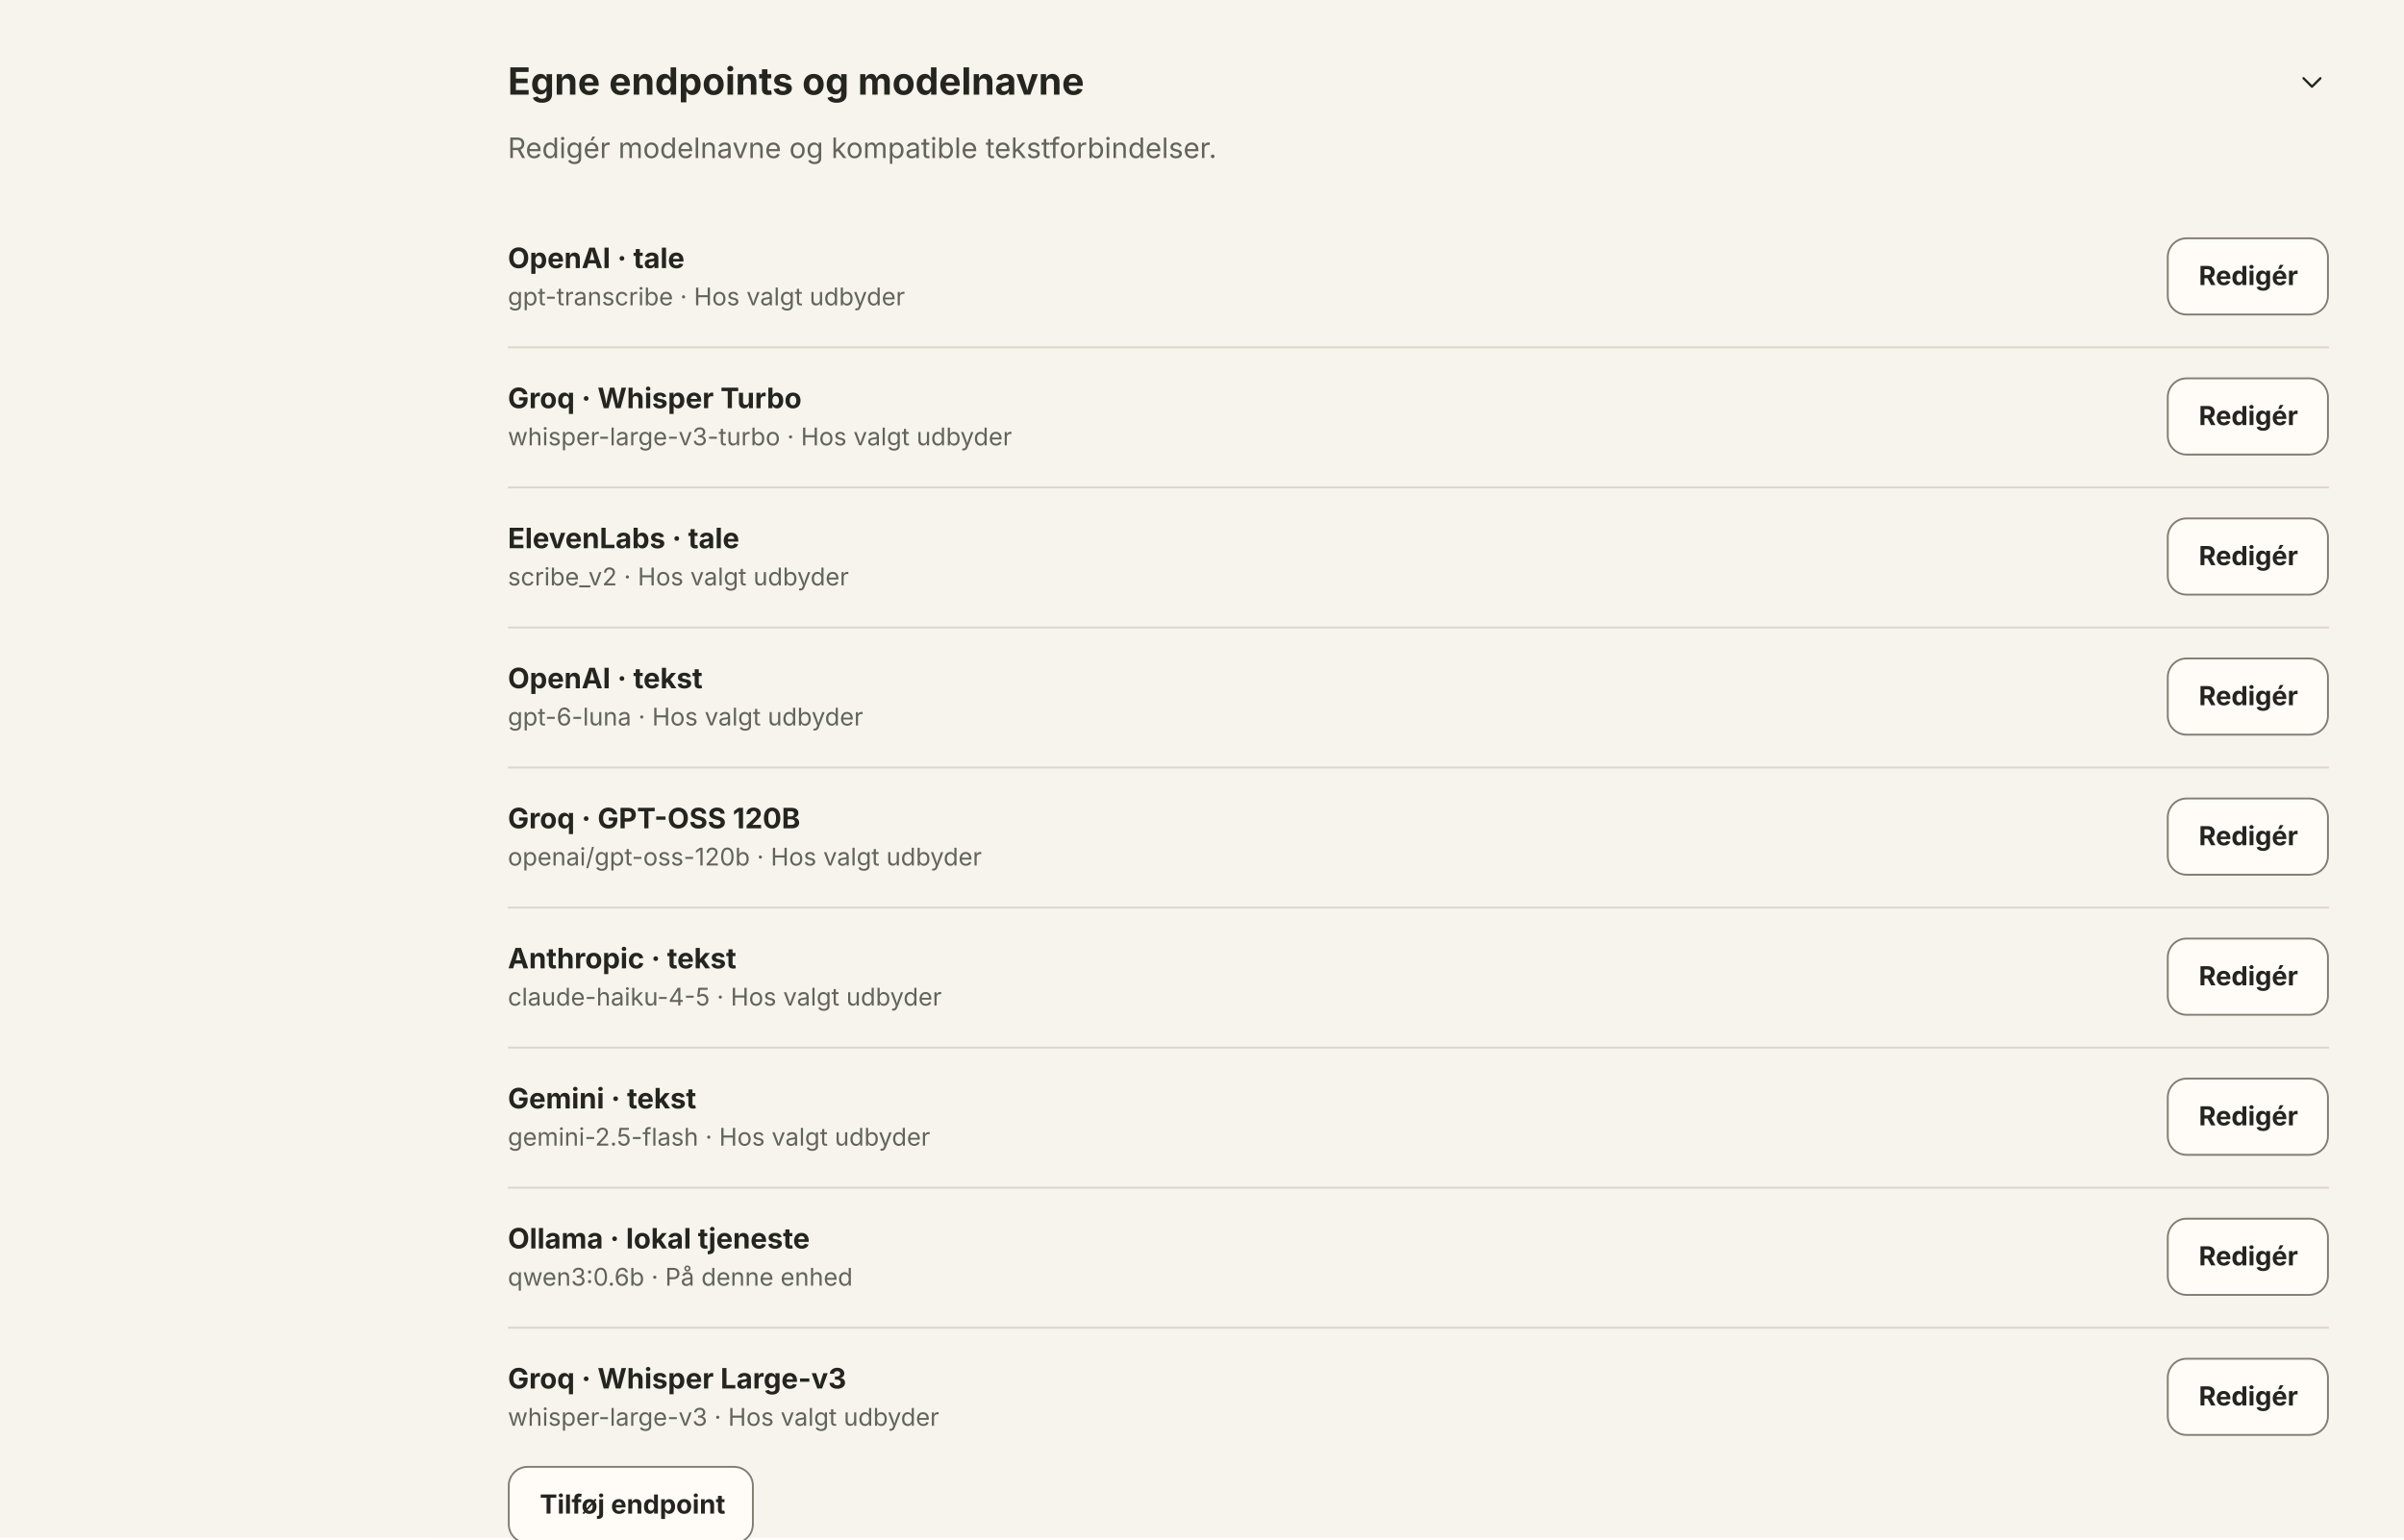
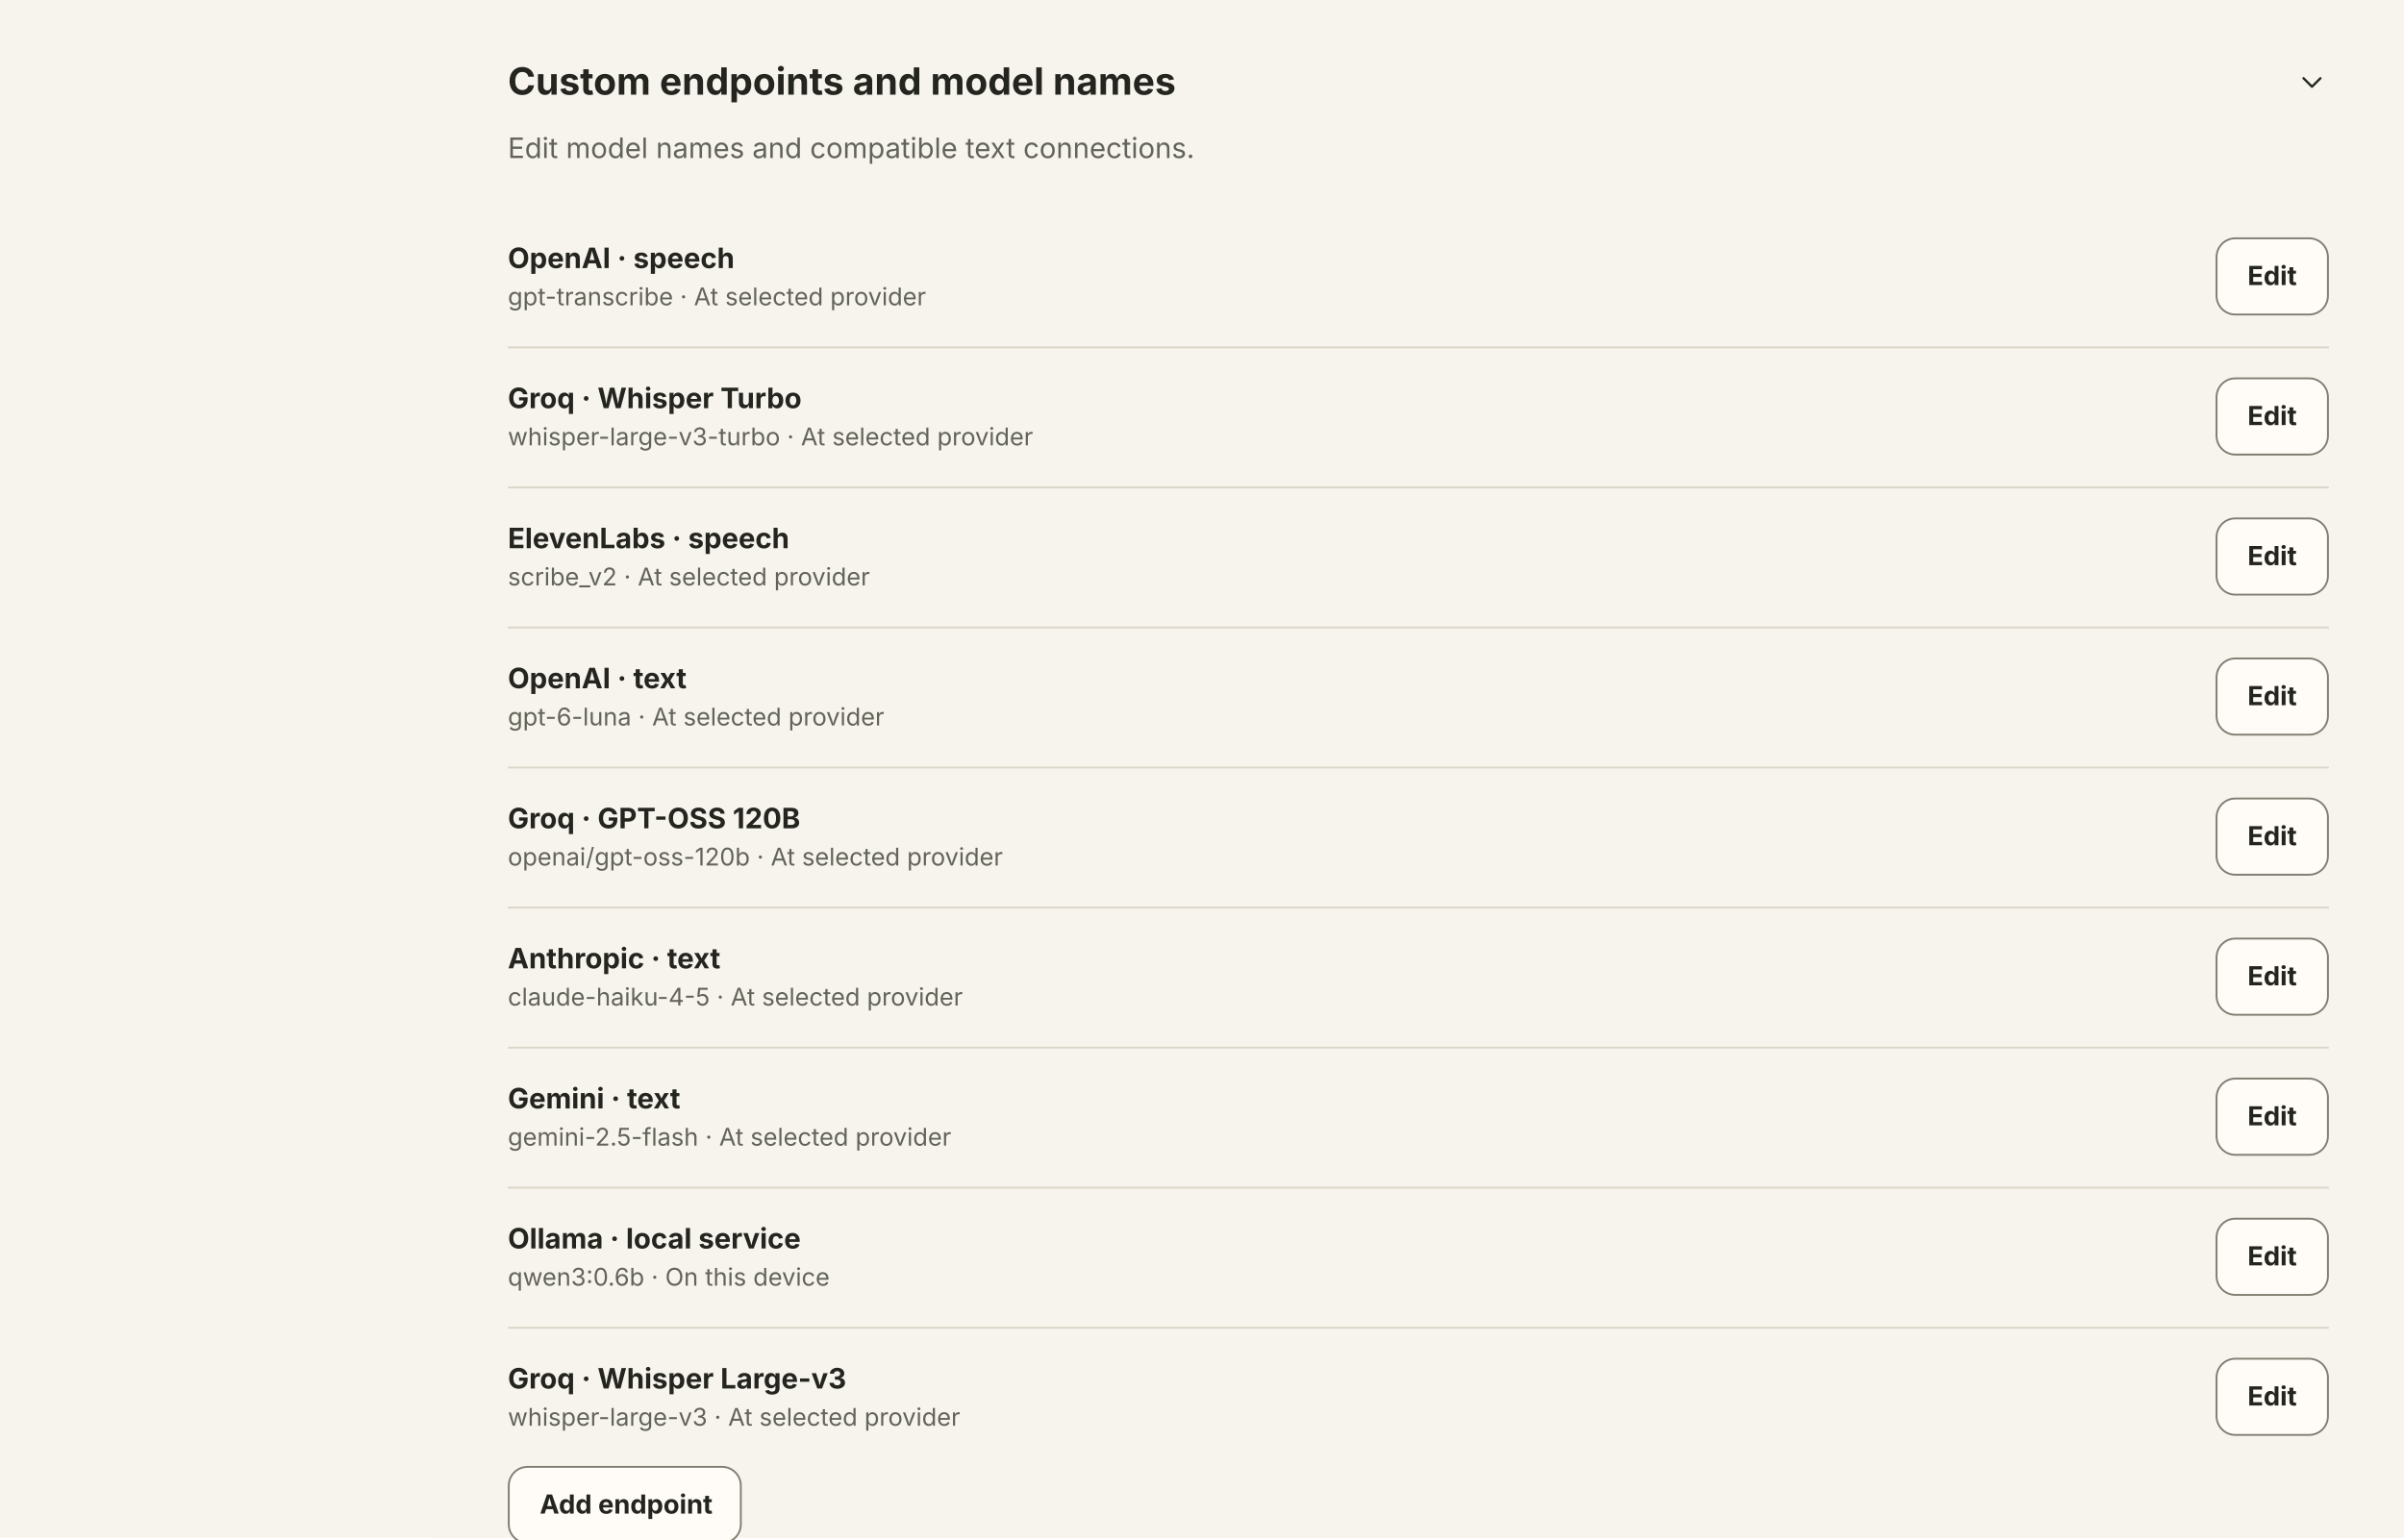
<svg xmlns="http://www.w3.org/2000/svg" width="1280" height="820" viewBox="0 0 1280 820">
  <rect x="0" y="-1" width="1280" height="820" rx="0" fill="rgb(255, 252, 247)" />
  <rect x="0" y="-1" width="1280" height="820" rx="0" fill="rgb(247, 244, 238)" />
  <rect x="230.391" y="-1" width="1049.609" height="820" rx="0" fill="rgb(247, 244, 238)" />
  <line x1="270.391" y1="-1.078" x2="1240" y2="-1.078" stroke="rgb(220, 214, 202)" stroke-width="1" />
-   <text x="270.391" y="50.422" fill="rgb(37, 37, 31)" font-family="system-ui, -apple-system, &quot;Segoe UI&quot;, sans-serif" font-size="20px" font-weight="bold">Egne endpoints og modelnavne</text>
+   <text x="270.391" y="50.422" fill="rgb(37, 37, 31)" font-family="system-ui, -apple-system, &quot;Segoe UI&quot;, sans-serif" font-size="20px" font-weight="bold">Custom endpoints and model names</text>
  <svg x="1222" y="34.922" width="18" height="18" class="icon " viewBox="0 0 24 24" fill="none" stroke="rgb(37, 37, 31)" stroke-width="1.65" stroke-linecap="round" stroke-linejoin="round" aria-hidden="true">
    <path d="m6 9 6 6 6-6" />
  </svg>
-   <text x="270.391" y="84.172" fill="rgb(99, 100, 89)" font-family="system-ui, -apple-system, &quot;Segoe UI&quot;, sans-serif" font-size="15px" font-weight="normal">Redigér modelnavne og kompatible tekstforbindelser.</text>
+   <text x="270.391" y="84.172" fill="rgb(99, 100, 89)" font-family="system-ui, -apple-system, &quot;Segoe UI&quot;, sans-serif" font-size="15px" font-weight="normal">Edit model names and compatible text connections.</text>
  <line x1="270.391" y1="185.016" x2="1240" y2="185.016" stroke="rgb(220, 214, 202)" stroke-width="1" />
-   <text x="270.391" y="142.797" fill="rgb(37, 37, 31)" font-family="system-ui, -apple-system, &quot;Segoe UI&quot;, sans-serif" font-size="15px" font-weight="bold">OpenAI · tale</text>
-   <text x="270.391" y="162.597" fill="rgb(99, 100, 89)" font-family="system-ui, -apple-system, &quot;Segoe UI&quot;, sans-serif" font-size="13px" font-weight="normal">gpt-transcribe · Hos valgt udbyder</text>
-   <rect x="1153.719" y="126.422" width="86.281" height="41.594" rx="10" fill="rgb(255, 252, 247)" />
-   <rect x="1154.219" y="126.922" width="85.281" height="40.594" rx="10" fill="none" stroke="rgb(129, 125, 114)" stroke-width="1" />
-   <text x="1170.719" y="151.822" fill="rgb(37, 37, 31)" font-family="system-ui, -apple-system, &quot;Segoe UI&quot;, sans-serif" font-size="14px" font-weight="bold">Redigér</text>
+   <text x="270.391" y="142.797" fill="rgb(37, 37, 31)" font-family="system-ui, -apple-system, &quot;Segoe UI&quot;, sans-serif" font-size="15px" font-weight="bold">OpenAI · speech</text>
+   <text x="270.391" y="162.597" fill="rgb(99, 100, 89)" font-family="system-ui, -apple-system, &quot;Segoe UI&quot;, sans-serif" font-size="13px" font-weight="normal">gpt-transcribe · At selected provider</text>
+   <rect x="1179.688" y="126.422" width="60.312" height="41.594" rx="10" fill="rgb(255, 252, 247)" />
+   <rect x="1180.188" y="126.922" width="59.312" height="40.594" rx="10" fill="none" stroke="rgb(129, 125, 114)" stroke-width="1" />
+   <text x="1196.688" y="151.822" fill="rgb(37, 37, 31)" font-family="system-ui, -apple-system, &quot;Segoe UI&quot;, sans-serif" font-size="14px" font-weight="bold">Edit</text>
  <line x1="270.391" y1="259.609" x2="1240" y2="259.609" stroke="rgb(220, 214, 202)" stroke-width="1" />
  <text x="270.391" y="217.391" fill="rgb(37, 37, 31)" font-family="system-ui, -apple-system, &quot;Segoe UI&quot;, sans-serif" font-size="15px" font-weight="bold">Groq · Whisper Turbo</text>
-   <text x="270.391" y="237.191" fill="rgb(99, 100, 89)" font-family="system-ui, -apple-system, &quot;Segoe UI&quot;, sans-serif" font-size="13px" font-weight="normal">whisper-large-v3-turbo · Hos valgt udbyder</text>
-   <rect x="1153.719" y="201.016" width="86.281" height="41.594" rx="10" fill="rgb(255, 252, 247)" />
-   <rect x="1154.219" y="201.516" width="85.281" height="40.594" rx="10" fill="none" stroke="rgb(129, 125, 114)" stroke-width="1" />
-   <text x="1170.719" y="226.416" fill="rgb(37, 37, 31)" font-family="system-ui, -apple-system, &quot;Segoe UI&quot;, sans-serif" font-size="14px" font-weight="bold">Redigér</text>
+   <text x="270.391" y="237.191" fill="rgb(99, 100, 89)" font-family="system-ui, -apple-system, &quot;Segoe UI&quot;, sans-serif" font-size="13px" font-weight="normal">whisper-large-v3-turbo · At selected provider</text>
+   <rect x="1179.688" y="201.016" width="60.312" height="41.594" rx="10" fill="rgb(255, 252, 247)" />
+   <rect x="1180.188" y="201.516" width="59.312" height="40.594" rx="10" fill="none" stroke="rgb(129, 125, 114)" stroke-width="1" />
+   <text x="1196.688" y="226.416" fill="rgb(37, 37, 31)" font-family="system-ui, -apple-system, &quot;Segoe UI&quot;, sans-serif" font-size="14px" font-weight="bold">Edit</text>
  <line x1="270.391" y1="334.203" x2="1240" y2="334.203" stroke="rgb(220, 214, 202)" stroke-width="1" />
-   <text x="270.391" y="291.984" fill="rgb(37, 37, 31)" font-family="system-ui, -apple-system, &quot;Segoe UI&quot;, sans-serif" font-size="15px" font-weight="bold">ElevenLabs · tale</text>
-   <text x="270.391" y="311.784" fill="rgb(99, 100, 89)" font-family="system-ui, -apple-system, &quot;Segoe UI&quot;, sans-serif" font-size="13px" font-weight="normal">scribe_v2 · Hos valgt udbyder</text>
-   <rect x="1153.719" y="275.609" width="86.281" height="41.594" rx="10" fill="rgb(255, 252, 247)" />
-   <rect x="1154.219" y="276.109" width="85.281" height="40.594" rx="10" fill="none" stroke="rgb(129, 125, 114)" stroke-width="1" />
-   <text x="1170.719" y="301.009" fill="rgb(37, 37, 31)" font-family="system-ui, -apple-system, &quot;Segoe UI&quot;, sans-serif" font-size="14px" font-weight="bold">Redigér</text>
+   <text x="270.391" y="291.984" fill="rgb(37, 37, 31)" font-family="system-ui, -apple-system, &quot;Segoe UI&quot;, sans-serif" font-size="15px" font-weight="bold">ElevenLabs · speech</text>
+   <text x="270.391" y="311.784" fill="rgb(99, 100, 89)" font-family="system-ui, -apple-system, &quot;Segoe UI&quot;, sans-serif" font-size="13px" font-weight="normal">scribe_v2 · At selected provider</text>
+   <rect x="1179.688" y="275.609" width="60.312" height="41.594" rx="10" fill="rgb(255, 252, 247)" />
+   <rect x="1180.188" y="276.109" width="59.312" height="40.594" rx="10" fill="none" stroke="rgb(129, 125, 114)" stroke-width="1" />
+   <text x="1196.688" y="301.009" fill="rgb(37, 37, 31)" font-family="system-ui, -apple-system, &quot;Segoe UI&quot;, sans-serif" font-size="14px" font-weight="bold">Edit</text>
  <line x1="270.391" y1="408.797" x2="1240" y2="408.797" stroke="rgb(220, 214, 202)" stroke-width="1" />
-   <text x="270.391" y="366.578" fill="rgb(37, 37, 31)" font-family="system-ui, -apple-system, &quot;Segoe UI&quot;, sans-serif" font-size="15px" font-weight="bold">OpenAI · tekst</text>
-   <text x="270.391" y="386.378" fill="rgb(99, 100, 89)" font-family="system-ui, -apple-system, &quot;Segoe UI&quot;, sans-serif" font-size="13px" font-weight="normal">gpt-6-luna · Hos valgt udbyder</text>
-   <rect x="1153.719" y="350.203" width="86.281" height="41.594" rx="10" fill="rgb(255, 252, 247)" />
-   <rect x="1154.219" y="350.703" width="85.281" height="40.594" rx="10" fill="none" stroke="rgb(129, 125, 114)" stroke-width="1" />
-   <text x="1170.719" y="375.603" fill="rgb(37, 37, 31)" font-family="system-ui, -apple-system, &quot;Segoe UI&quot;, sans-serif" font-size="14px" font-weight="bold">Redigér</text>
+   <text x="270.391" y="366.578" fill="rgb(37, 37, 31)" font-family="system-ui, -apple-system, &quot;Segoe UI&quot;, sans-serif" font-size="15px" font-weight="bold">OpenAI · text</text>
+   <text x="270.391" y="386.378" fill="rgb(99, 100, 89)" font-family="system-ui, -apple-system, &quot;Segoe UI&quot;, sans-serif" font-size="13px" font-weight="normal">gpt-6-luna · At selected provider</text>
+   <rect x="1179.688" y="350.203" width="60.312" height="41.594" rx="10" fill="rgb(255, 252, 247)" />
+   <rect x="1180.188" y="350.703" width="59.312" height="40.594" rx="10" fill="none" stroke="rgb(129, 125, 114)" stroke-width="1" />
+   <text x="1196.688" y="375.603" fill="rgb(37, 37, 31)" font-family="system-ui, -apple-system, &quot;Segoe UI&quot;, sans-serif" font-size="14px" font-weight="bold">Edit</text>
  <line x1="270.391" y1="483.391" x2="1240" y2="483.391" stroke="rgb(220, 214, 202)" stroke-width="1" />
  <text x="270.391" y="441.172" fill="rgb(37, 37, 31)" font-family="system-ui, -apple-system, &quot;Segoe UI&quot;, sans-serif" font-size="15px" font-weight="bold">Groq · GPT-OSS 120B</text>
-   <text x="270.391" y="460.972" fill="rgb(99, 100, 89)" font-family="system-ui, -apple-system, &quot;Segoe UI&quot;, sans-serif" font-size="13px" font-weight="normal">openai/gpt-oss-120b · Hos valgt udbyder</text>
-   <rect x="1153.719" y="424.797" width="86.281" height="41.594" rx="10" fill="rgb(255, 252, 247)" />
-   <rect x="1154.219" y="425.297" width="85.281" height="40.594" rx="10" fill="none" stroke="rgb(129, 125, 114)" stroke-width="1" />
-   <text x="1170.719" y="450.197" fill="rgb(37, 37, 31)" font-family="system-ui, -apple-system, &quot;Segoe UI&quot;, sans-serif" font-size="14px" font-weight="bold">Redigér</text>
+   <text x="270.391" y="460.972" fill="rgb(99, 100, 89)" font-family="system-ui, -apple-system, &quot;Segoe UI&quot;, sans-serif" font-size="13px" font-weight="normal">openai/gpt-oss-120b · At selected provider</text>
+   <rect x="1179.688" y="424.797" width="60.312" height="41.594" rx="10" fill="rgb(255, 252, 247)" />
+   <rect x="1180.188" y="425.297" width="59.312" height="40.594" rx="10" fill="none" stroke="rgb(129, 125, 114)" stroke-width="1" />
+   <text x="1196.688" y="450.197" fill="rgb(37, 37, 31)" font-family="system-ui, -apple-system, &quot;Segoe UI&quot;, sans-serif" font-size="14px" font-weight="bold">Edit</text>
  <line x1="270.391" y1="557.984" x2="1240" y2="557.984" stroke="rgb(220, 214, 202)" stroke-width="1" />
-   <text x="270.391" y="515.766" fill="rgb(37, 37, 31)" font-family="system-ui, -apple-system, &quot;Segoe UI&quot;, sans-serif" font-size="15px" font-weight="bold">Anthropic · tekst</text>
-   <text x="270.391" y="535.566" fill="rgb(99, 100, 89)" font-family="system-ui, -apple-system, &quot;Segoe UI&quot;, sans-serif" font-size="13px" font-weight="normal">claude-haiku-4-5 · Hos valgt udbyder</text>
-   <rect x="1153.719" y="499.391" width="86.281" height="41.594" rx="10" fill="rgb(255, 252, 247)" />
-   <rect x="1154.219" y="499.891" width="85.281" height="40.594" rx="10" fill="none" stroke="rgb(129, 125, 114)" stroke-width="1" />
-   <text x="1170.719" y="524.791" fill="rgb(37, 37, 31)" font-family="system-ui, -apple-system, &quot;Segoe UI&quot;, sans-serif" font-size="14px" font-weight="bold">Redigér</text>
+   <text x="270.391" y="515.766" fill="rgb(37, 37, 31)" font-family="system-ui, -apple-system, &quot;Segoe UI&quot;, sans-serif" font-size="15px" font-weight="bold">Anthropic · text</text>
+   <text x="270.391" y="535.566" fill="rgb(99, 100, 89)" font-family="system-ui, -apple-system, &quot;Segoe UI&quot;, sans-serif" font-size="13px" font-weight="normal">claude-haiku-4-5 · At selected provider</text>
+   <rect x="1179.688" y="499.391" width="60.312" height="41.594" rx="10" fill="rgb(255, 252, 247)" />
+   <rect x="1180.188" y="499.891" width="59.312" height="40.594" rx="10" fill="none" stroke="rgb(129, 125, 114)" stroke-width="1" />
+   <text x="1196.688" y="524.791" fill="rgb(37, 37, 31)" font-family="system-ui, -apple-system, &quot;Segoe UI&quot;, sans-serif" font-size="14px" font-weight="bold">Edit</text>
  <line x1="270.391" y1="632.578" x2="1240" y2="632.578" stroke="rgb(220, 214, 202)" stroke-width="1" />
-   <text x="270.391" y="590.359" fill="rgb(37, 37, 31)" font-family="system-ui, -apple-system, &quot;Segoe UI&quot;, sans-serif" font-size="15px" font-weight="bold">Gemini · tekst</text>
-   <text x="270.391" y="610.159" fill="rgb(99, 100, 89)" font-family="system-ui, -apple-system, &quot;Segoe UI&quot;, sans-serif" font-size="13px" font-weight="normal">gemini-2.5-flash · Hos valgt udbyder</text>
-   <rect x="1153.719" y="573.984" width="86.281" height="41.594" rx="10" fill="rgb(255, 252, 247)" />
-   <rect x="1154.219" y="574.484" width="85.281" height="40.594" rx="10" fill="none" stroke="rgb(129, 125, 114)" stroke-width="1" />
-   <text x="1170.719" y="599.384" fill="rgb(37, 37, 31)" font-family="system-ui, -apple-system, &quot;Segoe UI&quot;, sans-serif" font-size="14px" font-weight="bold">Redigér</text>
+   <text x="270.391" y="590.359" fill="rgb(37, 37, 31)" font-family="system-ui, -apple-system, &quot;Segoe UI&quot;, sans-serif" font-size="15px" font-weight="bold">Gemini · text</text>
+   <text x="270.391" y="610.159" fill="rgb(99, 100, 89)" font-family="system-ui, -apple-system, &quot;Segoe UI&quot;, sans-serif" font-size="13px" font-weight="normal">gemini-2.5-flash · At selected provider</text>
+   <rect x="1179.688" y="573.984" width="60.312" height="41.594" rx="10" fill="rgb(255, 252, 247)" />
+   <rect x="1180.188" y="574.484" width="59.312" height="40.594" rx="10" fill="none" stroke="rgb(129, 125, 114)" stroke-width="1" />
+   <text x="1196.688" y="599.384" fill="rgb(37, 37, 31)" font-family="system-ui, -apple-system, &quot;Segoe UI&quot;, sans-serif" font-size="14px" font-weight="bold">Edit</text>
  <line x1="270.391" y1="707.172" x2="1240" y2="707.172" stroke="rgb(220, 214, 202)" stroke-width="1" />
-   <text x="270.391" y="664.953" fill="rgb(37, 37, 31)" font-family="system-ui, -apple-system, &quot;Segoe UI&quot;, sans-serif" font-size="15px" font-weight="bold">Ollama · lokal tjeneste</text>
-   <text x="270.391" y="684.753" fill="rgb(99, 100, 89)" font-family="system-ui, -apple-system, &quot;Segoe UI&quot;, sans-serif" font-size="13px" font-weight="normal">qwen3:0.6b · På denne enhed</text>
-   <rect x="1153.719" y="648.578" width="86.281" height="41.594" rx="10" fill="rgb(255, 252, 247)" />
-   <rect x="1154.219" y="649.078" width="85.281" height="40.594" rx="10" fill="none" stroke="rgb(129, 125, 114)" stroke-width="1" />
-   <text x="1170.719" y="673.978" fill="rgb(37, 37, 31)" font-family="system-ui, -apple-system, &quot;Segoe UI&quot;, sans-serif" font-size="14px" font-weight="bold">Redigér</text>
+   <text x="270.391" y="664.953" fill="rgb(37, 37, 31)" font-family="system-ui, -apple-system, &quot;Segoe UI&quot;, sans-serif" font-size="15px" font-weight="bold">Ollama · local service</text>
+   <text x="270.391" y="684.753" fill="rgb(99, 100, 89)" font-family="system-ui, -apple-system, &quot;Segoe UI&quot;, sans-serif" font-size="13px" font-weight="normal">qwen3:0.6b · On this device</text>
+   <rect x="1179.688" y="648.578" width="60.312" height="41.594" rx="10" fill="rgb(255, 252, 247)" />
+   <rect x="1180.188" y="649.078" width="59.312" height="40.594" rx="10" fill="none" stroke="rgb(129, 125, 114)" stroke-width="1" />
+   <text x="1196.688" y="673.978" fill="rgb(37, 37, 31)" font-family="system-ui, -apple-system, &quot;Segoe UI&quot;, sans-serif" font-size="14px" font-weight="bold">Edit</text>
  <text x="270.391" y="739.547" fill="rgb(37, 37, 31)" font-family="system-ui, -apple-system, &quot;Segoe UI&quot;, sans-serif" font-size="15px" font-weight="bold">Groq · Whisper Large-v3</text>
-   <text x="270.391" y="759.347" fill="rgb(99, 100, 89)" font-family="system-ui, -apple-system, &quot;Segoe UI&quot;, sans-serif" font-size="13px" font-weight="normal">whisper-large-v3 · Hos valgt udbyder</text>
-   <rect x="1153.719" y="723.172" width="86.281" height="41.594" rx="10" fill="rgb(255, 252, 247)" />
-   <rect x="1154.219" y="723.672" width="85.281" height="40.594" rx="10" fill="none" stroke="rgb(129, 125, 114)" stroke-width="1" />
-   <text x="1170.719" y="748.572" fill="rgb(37, 37, 31)" font-family="system-ui, -apple-system, &quot;Segoe UI&quot;, sans-serif" font-size="14px" font-weight="bold">Redigér</text>
-   <rect x="270.391" y="780.766" width="130.984" height="41.594" rx="10" fill="rgb(255, 252, 247)" />
-   <rect x="270.891" y="781.266" width="129.984" height="40.594" rx="10" fill="none" stroke="rgb(129, 125, 114)" stroke-width="1" />
-   <text x="287.391" y="806.166" fill="rgb(37, 37, 31)" font-family="system-ui, -apple-system, &quot;Segoe UI&quot;, sans-serif" font-size="14px" font-weight="bold">Tilføj endpoint</text>
+   <text x="270.391" y="759.347" fill="rgb(99, 100, 89)" font-family="system-ui, -apple-system, &quot;Segoe UI&quot;, sans-serif" font-size="13px" font-weight="normal">whisper-large-v3 · At selected provider</text>
+   <rect x="1179.688" y="723.172" width="60.312" height="41.594" rx="10" fill="rgb(255, 252, 247)" />
+   <rect x="1180.188" y="723.672" width="59.312" height="40.594" rx="10" fill="none" stroke="rgb(129, 125, 114)" stroke-width="1" />
+   <text x="1196.688" y="748.572" fill="rgb(37, 37, 31)" font-family="system-ui, -apple-system, &quot;Segoe UI&quot;, sans-serif" font-size="14px" font-weight="bold">Edit</text>
+   <rect x="270.391" y="780.766" width="124.562" height="41.594" rx="10" fill="rgb(255, 252, 247)" />
+   <rect x="270.891" y="781.266" width="123.562" height="40.594" rx="10" fill="none" stroke="rgb(129, 125, 114)" stroke-width="1" />
+   <text x="287.391" y="806.166" fill="rgb(37, 37, 31)" font-family="system-ui, -apple-system, &quot;Segoe UI&quot;, sans-serif" font-size="14px" font-weight="bold">Add endpoint</text>
</svg>
